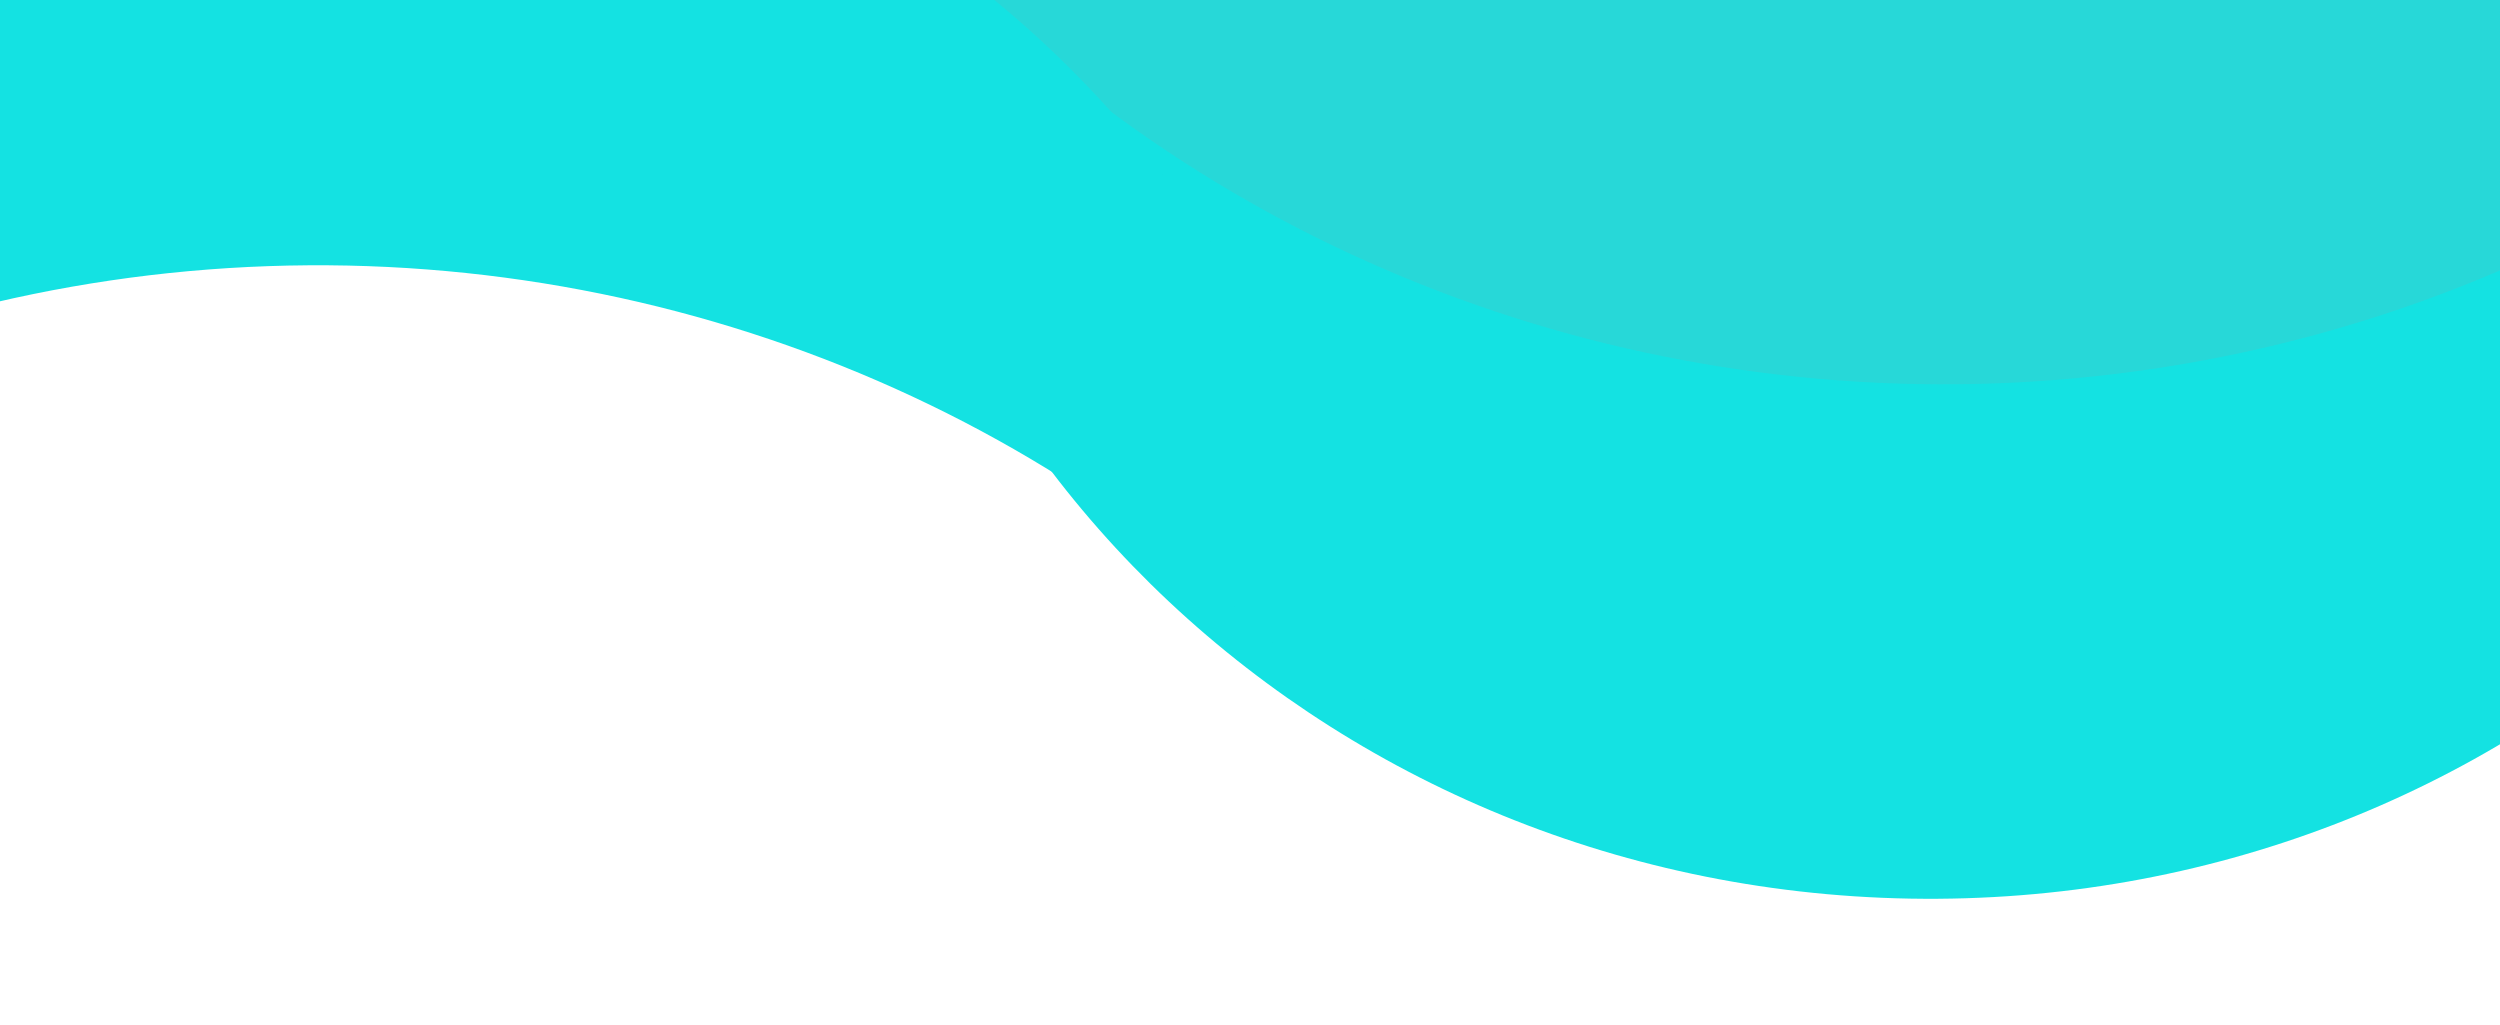
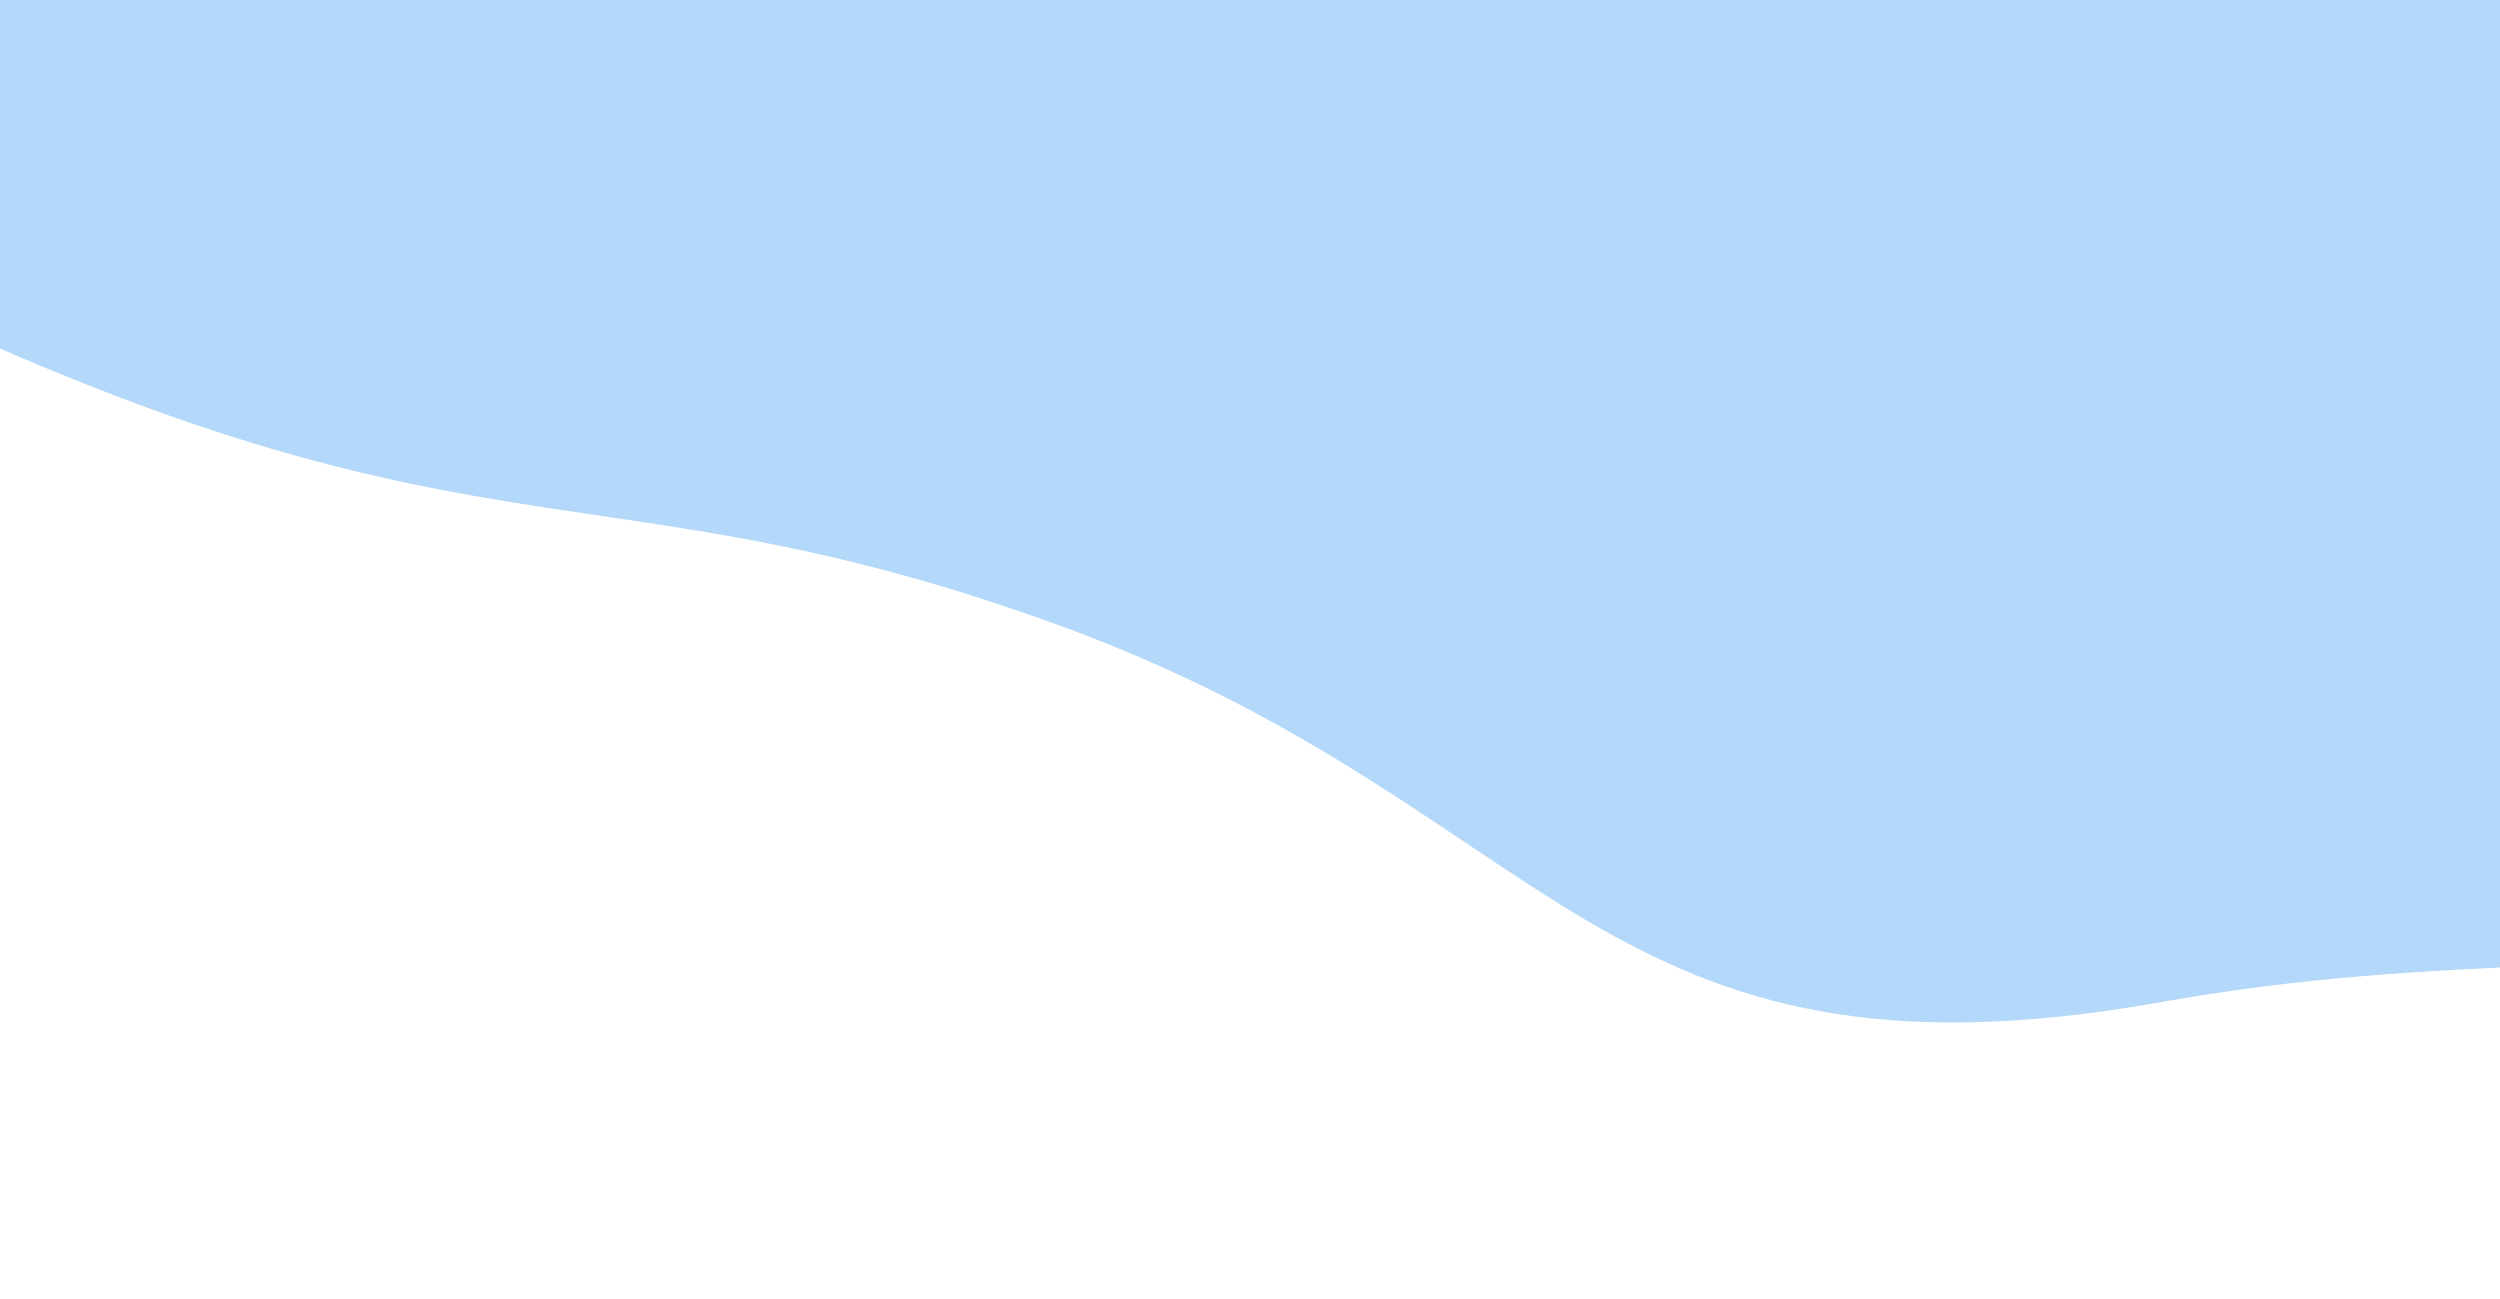
- <svg xmlns="http://www.w3.org/2000/svg" width="1313" height="538">
+ <svg xmlns="http://www.w3.org/2000/svg" width="1920" height="997">
  <g>
-     <rect fill="#fff" id="canvas_background" height="540" width="1315" y="-1" x="-1" />
+     <rect fill="#fff" id="canvas_background" height="999" width="1922" y="-1" x="-1" />
    <g display="none" overflow="visible" y="0" x="0" height="100%" width="100%" id="canvasGrid">
      <rect fill="url(#gridpattern)" stroke-width="0" y="0" x="0" height="100%" width="100%" />
    </g>
  </g>
  <g>
-     <ellipse stroke="#000" ry="243" rx="507" id="svg_2" cy="72.453" cx="963.5" stroke-width="0" fill="#27d8d8" />
-     <path stroke="#000" transform="rotate(-89 1007.898,201.754) " id="svg_7" d="m1278.145,769.916l0,0c-298.48,0 -540.493,-254.33 -540.493,-568.162c0,-313.792 242.014,-568.162 540.493,-568.162l0,0c-170.104,134.12 -270.228,344.628 -270.228,568.162s100.124,434.001 270.228,568.162z" stroke-opacity="null" stroke-width="0" fill="#14e2e2" />
-     <path stroke="#000" transform="rotate(88 140.8979,139.7539) " id="svg_8" d="m411.145,707.916l0,0c-298.48,0 -540.493,-254.33 -540.493,-568.162c0,-313.792 242.014,-568.162 540.493,-568.162l0,0c-170.104,134.12 -270.228,344.628 -270.228,568.162s100.124,434.001 270.228,568.162z" stroke-opacity="null" stroke-width="0" fill="#14e2e2" />
+     <path id="svg_7" d="m-218.992,161.409c571.996,301.998 643.996,177.999 1029.993,317.998c385.997,139.999 413.997,367.997 849.994,289.998c435.997,-77.999 679.995,81.999 721.995,-407.997c42,-489.997 -28,-669.995 -287.998,-701.995c-259.998,-32 -1269.991,-8 -1270.998,-7.41c1.007,-0.59 -910.987,95.409 -909.994,95.999c-0.993,-0.59 -292.991,-286.588 -310.991,51.409c-18,337.998 -393.997,60 177.999,361.997z" stroke-opacity="null" stroke-width="0" stroke="#000" fill="#b3d8f9" />
  </g>
</svg>
